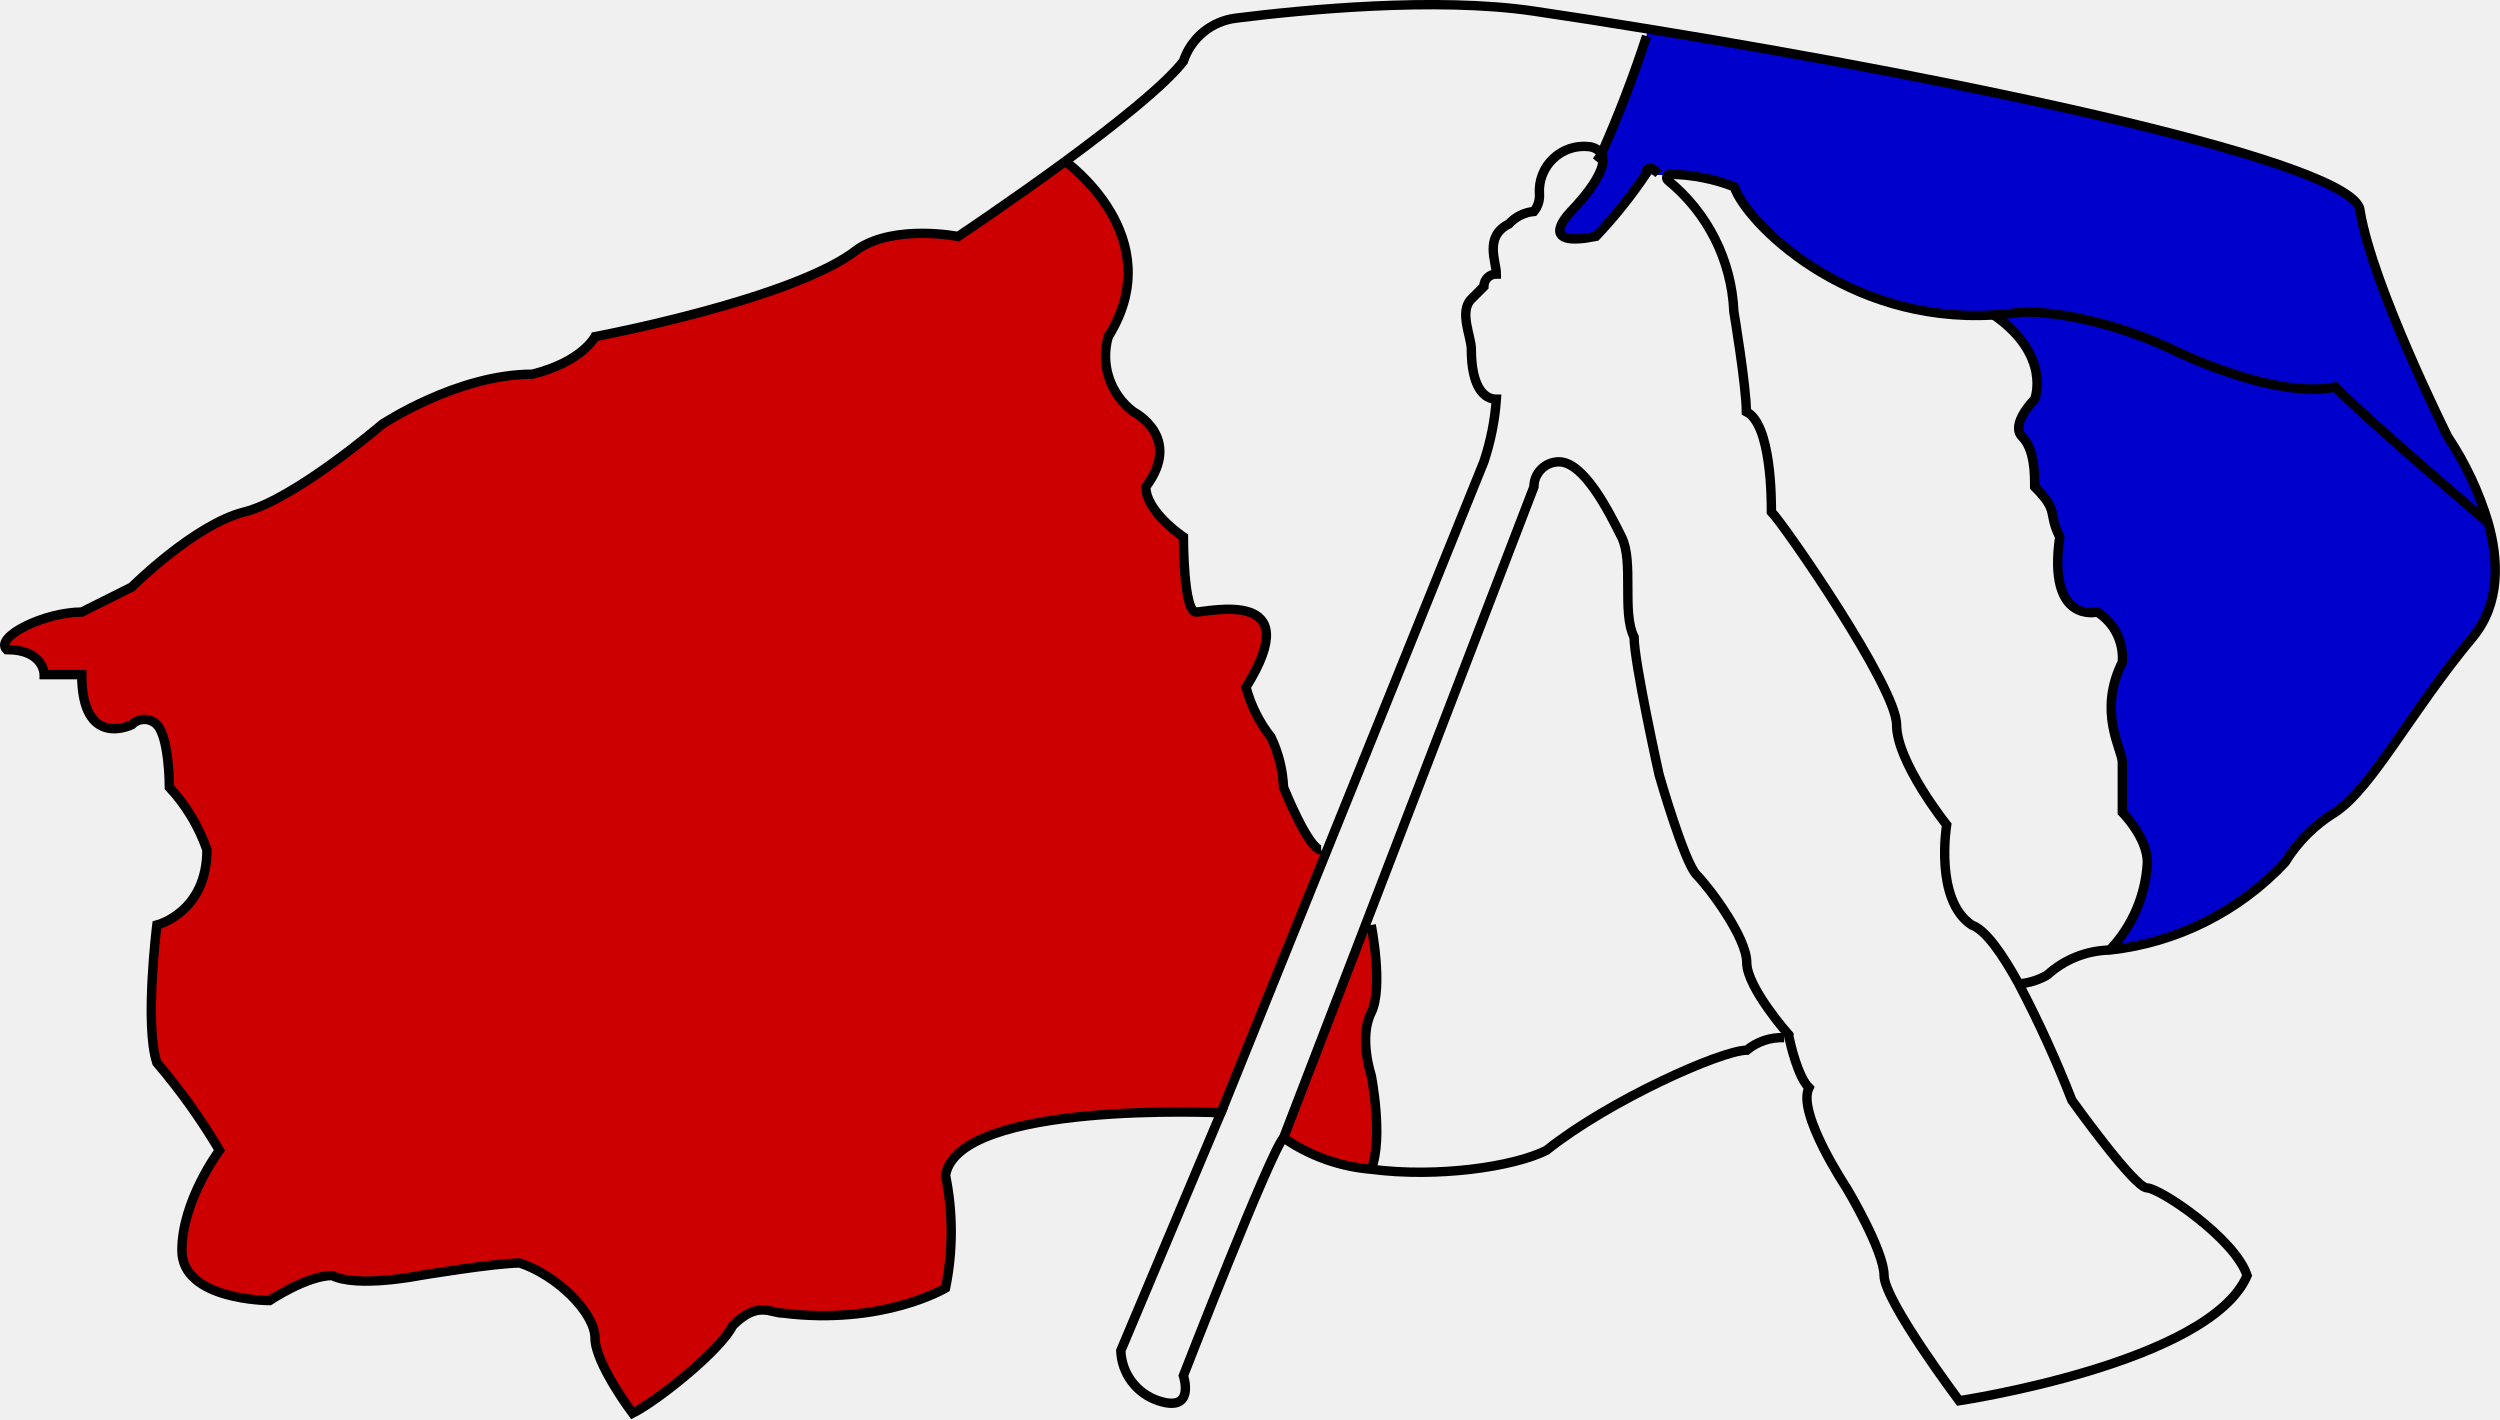
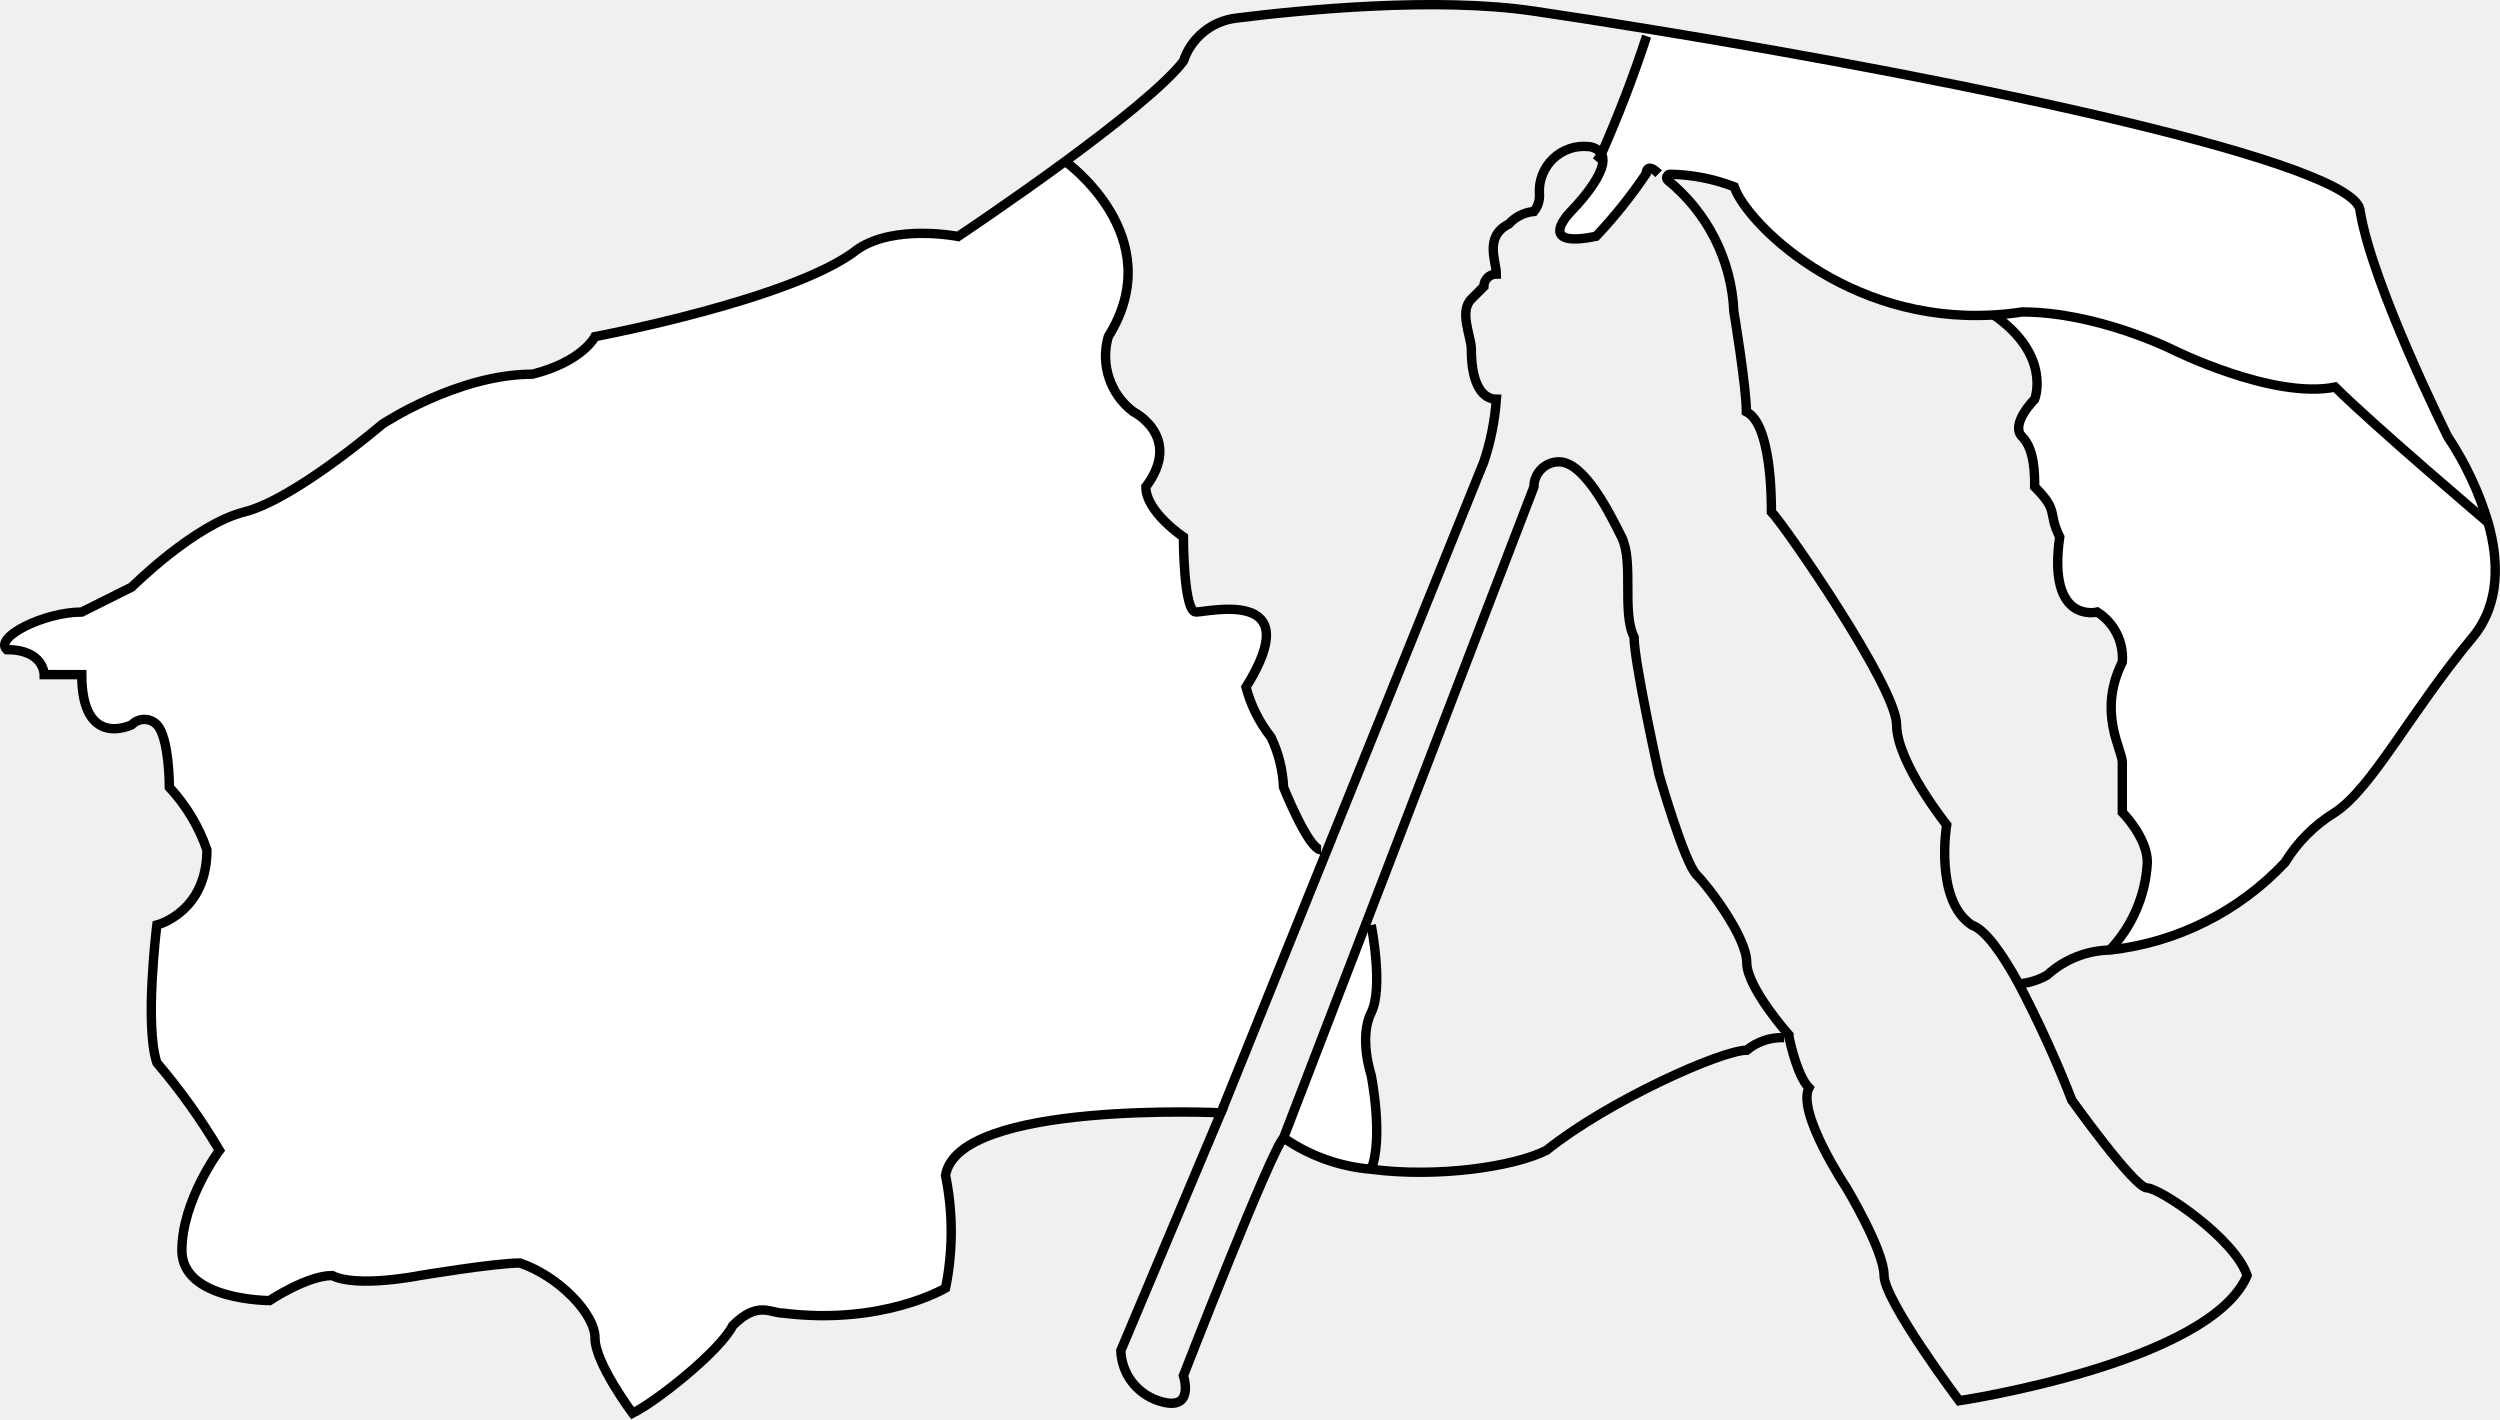
<svg xmlns="http://www.w3.org/2000/svg" id="liberty" viewBox="0 0 199.7 113.37">
  <defs>
-     <style>.cls-1{fill:#00c;}.cls-2{fill:#c00;}.cls-3{fill:none;stroke:#000;stroke-miterlimit:10;stroke-width:0.75px;}</style>
+     <style>
+ #full:hover &gt; .cls-1{fill: #00c; transition: fill 0.2s ease-in-out;}
+ #full:hover &gt; .cls-2{fill: #c00; transition: fill 0.2s ease-in-out;}
+ .cls-1{fill:white;}
+ .cls-2{fill:white;}
+ .cls-3{fill:none;stroke:#000;stroke-miterlimit:10;stroke-width:0.75px;}
+ </style>
  </defs>
  <g id="full">
    <path class="cls-1" d="M198.74,41.71c.86,3,1,6.5-1.21,9.18-5,6-8,12-11,14a12,12,0,0,0-4,4,22.58,22.58,0,0,1-14,7,11,11,0,0,0,3-7c0-2-2-4-2-4v-4c0-1-2-4,0-8a4.33,4.33,0,0,0-2-4s-4,1-3-6c-1-2,0-2-2-4,0-1,0-3-1-4s1-3,1-3,1.39-3.51-3.31-6.76q1.13-.06,2.31-.24c6,0,12,3,12,3s8,4,13,3C189.53,33.89,198.74,41.71,198.74,41.71Z" />
    <path class="cls-1" d="M131.51,13.92a38.74,38.74,0,0,1-4,5c-4.49.9-2.53-1.43-2.08-1.91l.08-.09s3.27-3.27,2.41-4.63c0,0,0,0,0,0a98.62,98.62,0,0,0,3.59-9.36l.09-.58c25.87,4.2,56.91,10.75,56.91,14.58,1,6,7,18,7,18a25.51,25.51,0,0,1,3.21,6.82s-9.21-7.82-12.21-10.82c-5,1-13-3-13-3s-6-3-12-3q-1.18.18-2.31.24c-11.75.69-19.75-7.42-20.69-10.24a14.87,14.87,0,0,0-5.1-1,.25.25,0,0,0-.21.08Z" />
    <path class="cls-2" d="M109.53,73.89s1,5,0,7,0,5,0,5,1,5,0,7.51a14.35,14.35,0,0,1-7-2.51l6.6-17.15Z" />
    <path class="cls-2" d="M105.94,68.06,97.53,88.89s-21-1-22,5a22.58,22.58,0,0,1,0,9s-5,3-13,2c-1,0-2-1-4,1-1,2-6,6-8,7,0,0-3-4-3-6s-3-5-6-6c-2,0-8,1-8,1s-5,1-7,0c-2,0-5,2-5,2s-7,0-7-4,3-8,3-8a50,50,0,0,0-5-7c-1-3,0-11,0-11s4-1,4-6a14.09,14.09,0,0,0-3-5s0-4-1-5a1.39,1.39,0,0,0-2,0s-4,2-4-4h-3s0-2-3-2c-1-1,3-3,6-3l4-2s5-5,9-6,11-7,11-7,6-4,12-4c4-1,5-3,5-3s16-3,21-7c3-2,8-1,8-1s4.17-2.78,8.56-6c0,0,8.44,6,3.44,14a5.57,5.57,0,0,0,2,6s4,2,1,6c0,2,3,4,3,4s0,6,1,6,9-2,4,6a11,11,0,0,0,2,4,10.34,10.34,0,0,1,1,4s2,5,3,5Z" />
    <path class="cls-3" d="M142.53,82.89a4.38,4.38,0,0,0-3,1c-2,0-11,4-16,8-2.63,1.32-8.72,2.2-14,1.51a14.35,14.35,0,0,1-7-2.51c-1,1-8,19-8,19s1,3-2,2a4.37,4.37,0,0,1-3-4l8-19s-21-1-22,5a22.58,22.58,0,0,1,0,9s-5,3-13,2c-1,0-2-1-4,1-1,2-6,6-8,7,0,0-3-4-3-6s-3-5-6-6c-2,0-8,1-8,1s-5,1-7,0c-2,0-5,2-5,2s-7,0-7-4,3-8,3-8a50,50,0,0,0-5-7c-1-3,0-11,0-11s4-1,4-6a14.09,14.09,0,0,0-3-5s0-4-1-5a1.39,1.39,0,0,0-2,0s-4,2-4-4h-3s0-2-3-2c-1-1,3-3,6-3l4-2s5-5,9-6,11-7,11-7,6-4,12-4c4-1,5-3,5-3s16-3,21-7c3-2,8-1,8-1s4.17-2.78,8.56-6c3.92-2.88,8-6.11,9.44-8a5.07,5.07,0,0,1,4.19-3.44c5.26-.66,16-1.72,23.81-.56,2.91.43,6,.91,9.09,1.42,25.87,4.2,56.91,10.75,56.91,14.58,1,6,7,18,7,18a25.51,25.51,0,0,1,3.21,6.82c.86,3,1,6.5-1.21,9.18-5,6-8,12-11,14a12,12,0,0,0-4,4,22.58,22.58,0,0,1-14,7,7.65,7.65,0,0,0-5,2,5.41,5.41,0,0,1-2.24.7" />
    <path class="cls-3" d="M127.94,12.26a3,3,0,0,1-.41.63" />
    <path class="cls-3" d="M131.53,2.89a98.62,98.62,0,0,1-3.59,9.36" />
    <path class="cls-3" d="M102.53,90.89l6.6-17.15,13.4-34.85a2,2,0,0,1,2-2c2,0,4,4,5,6s0,6,1,8c0,2,2,11,2,11s2,7,3,8,4,5,4,7,3.37,5.79,3.37,5.79l0,.14c.13.63.72,3.19,1.6,4.07-1,2,3,8,3,8s3,5,3,7,6,10,6,10,20-3,23-10c-1-3-7-7-8-7s-6-7-6-7a91.57,91.57,0,0,0-4.24-9.3c-1.29-2.36-2.66-4.33-3.76-4.7-3-2-2-8-2-8s-4-5-4-8-9-16-10-17c0-1,0-7-2-8,0-2-1-8-1-8a14.29,14.29,0,0,0-5.28-10.49.27.27,0,0,1,0-.4.25.25,0,0,1,.21-.08,14.87,14.87,0,0,1,5.1,1c.94,2.82,8.94,10.93,20.69,10.24q1.13-.06,2.31-.24c6,0,12,3,12,3s8,4,13,3c3,3,12.21,10.82,12.21,10.82" />
    <path class="cls-3" d="M97.53,88.89l8.41-20.83,12.59-31.17a20.34,20.34,0,0,0,1-5c-1,0-2-1-2-4,0-1-1-3,0-4l1-1a1,1,0,0,1,1-1c0-1-1-3,1-4a3.1,3.1,0,0,1,2-1,2,2,0,0,0,.44-1.43,3.56,3.56,0,0,1,3.93-3.75,1.38,1.38,0,0,1,1,.54s0,0,0,0c.86,1.36-2.41,4.63-2.41,4.63l-.08.09c-.45.48-2.41,2.81,2.08,1.91a38.74,38.74,0,0,0,4-5l0,0s0-1,1,0" />
    <path class="cls-3" d="M85.09,12.89s8.44,6,3.44,14a5.57,5.57,0,0,0,2,6s4,2,1,6c0,2,3,4,3,4s0,6,1,6,9-2,4,6a11,11,0,0,0,2,4,10.34,10.34,0,0,1,1,4s2,5,3,5" />
    <path class="cls-3" d="M109.53,73.89s1,5,0,7,0,5,0,5,1,5,0,7.51" />
    <path class="cls-3" d="M168.53,75.89a11,11,0,0,0,3-7c0-2-2-4-2-4v-4c0-1-2-4,0-8a4.33,4.33,0,0,0-2-4s-4,1-3-6c-1-2,0-2-2-4,0-1,0-3-1-4s1-3,1-3,1.39-3.51-3.31-6.76" />
  </g>
</svg>
